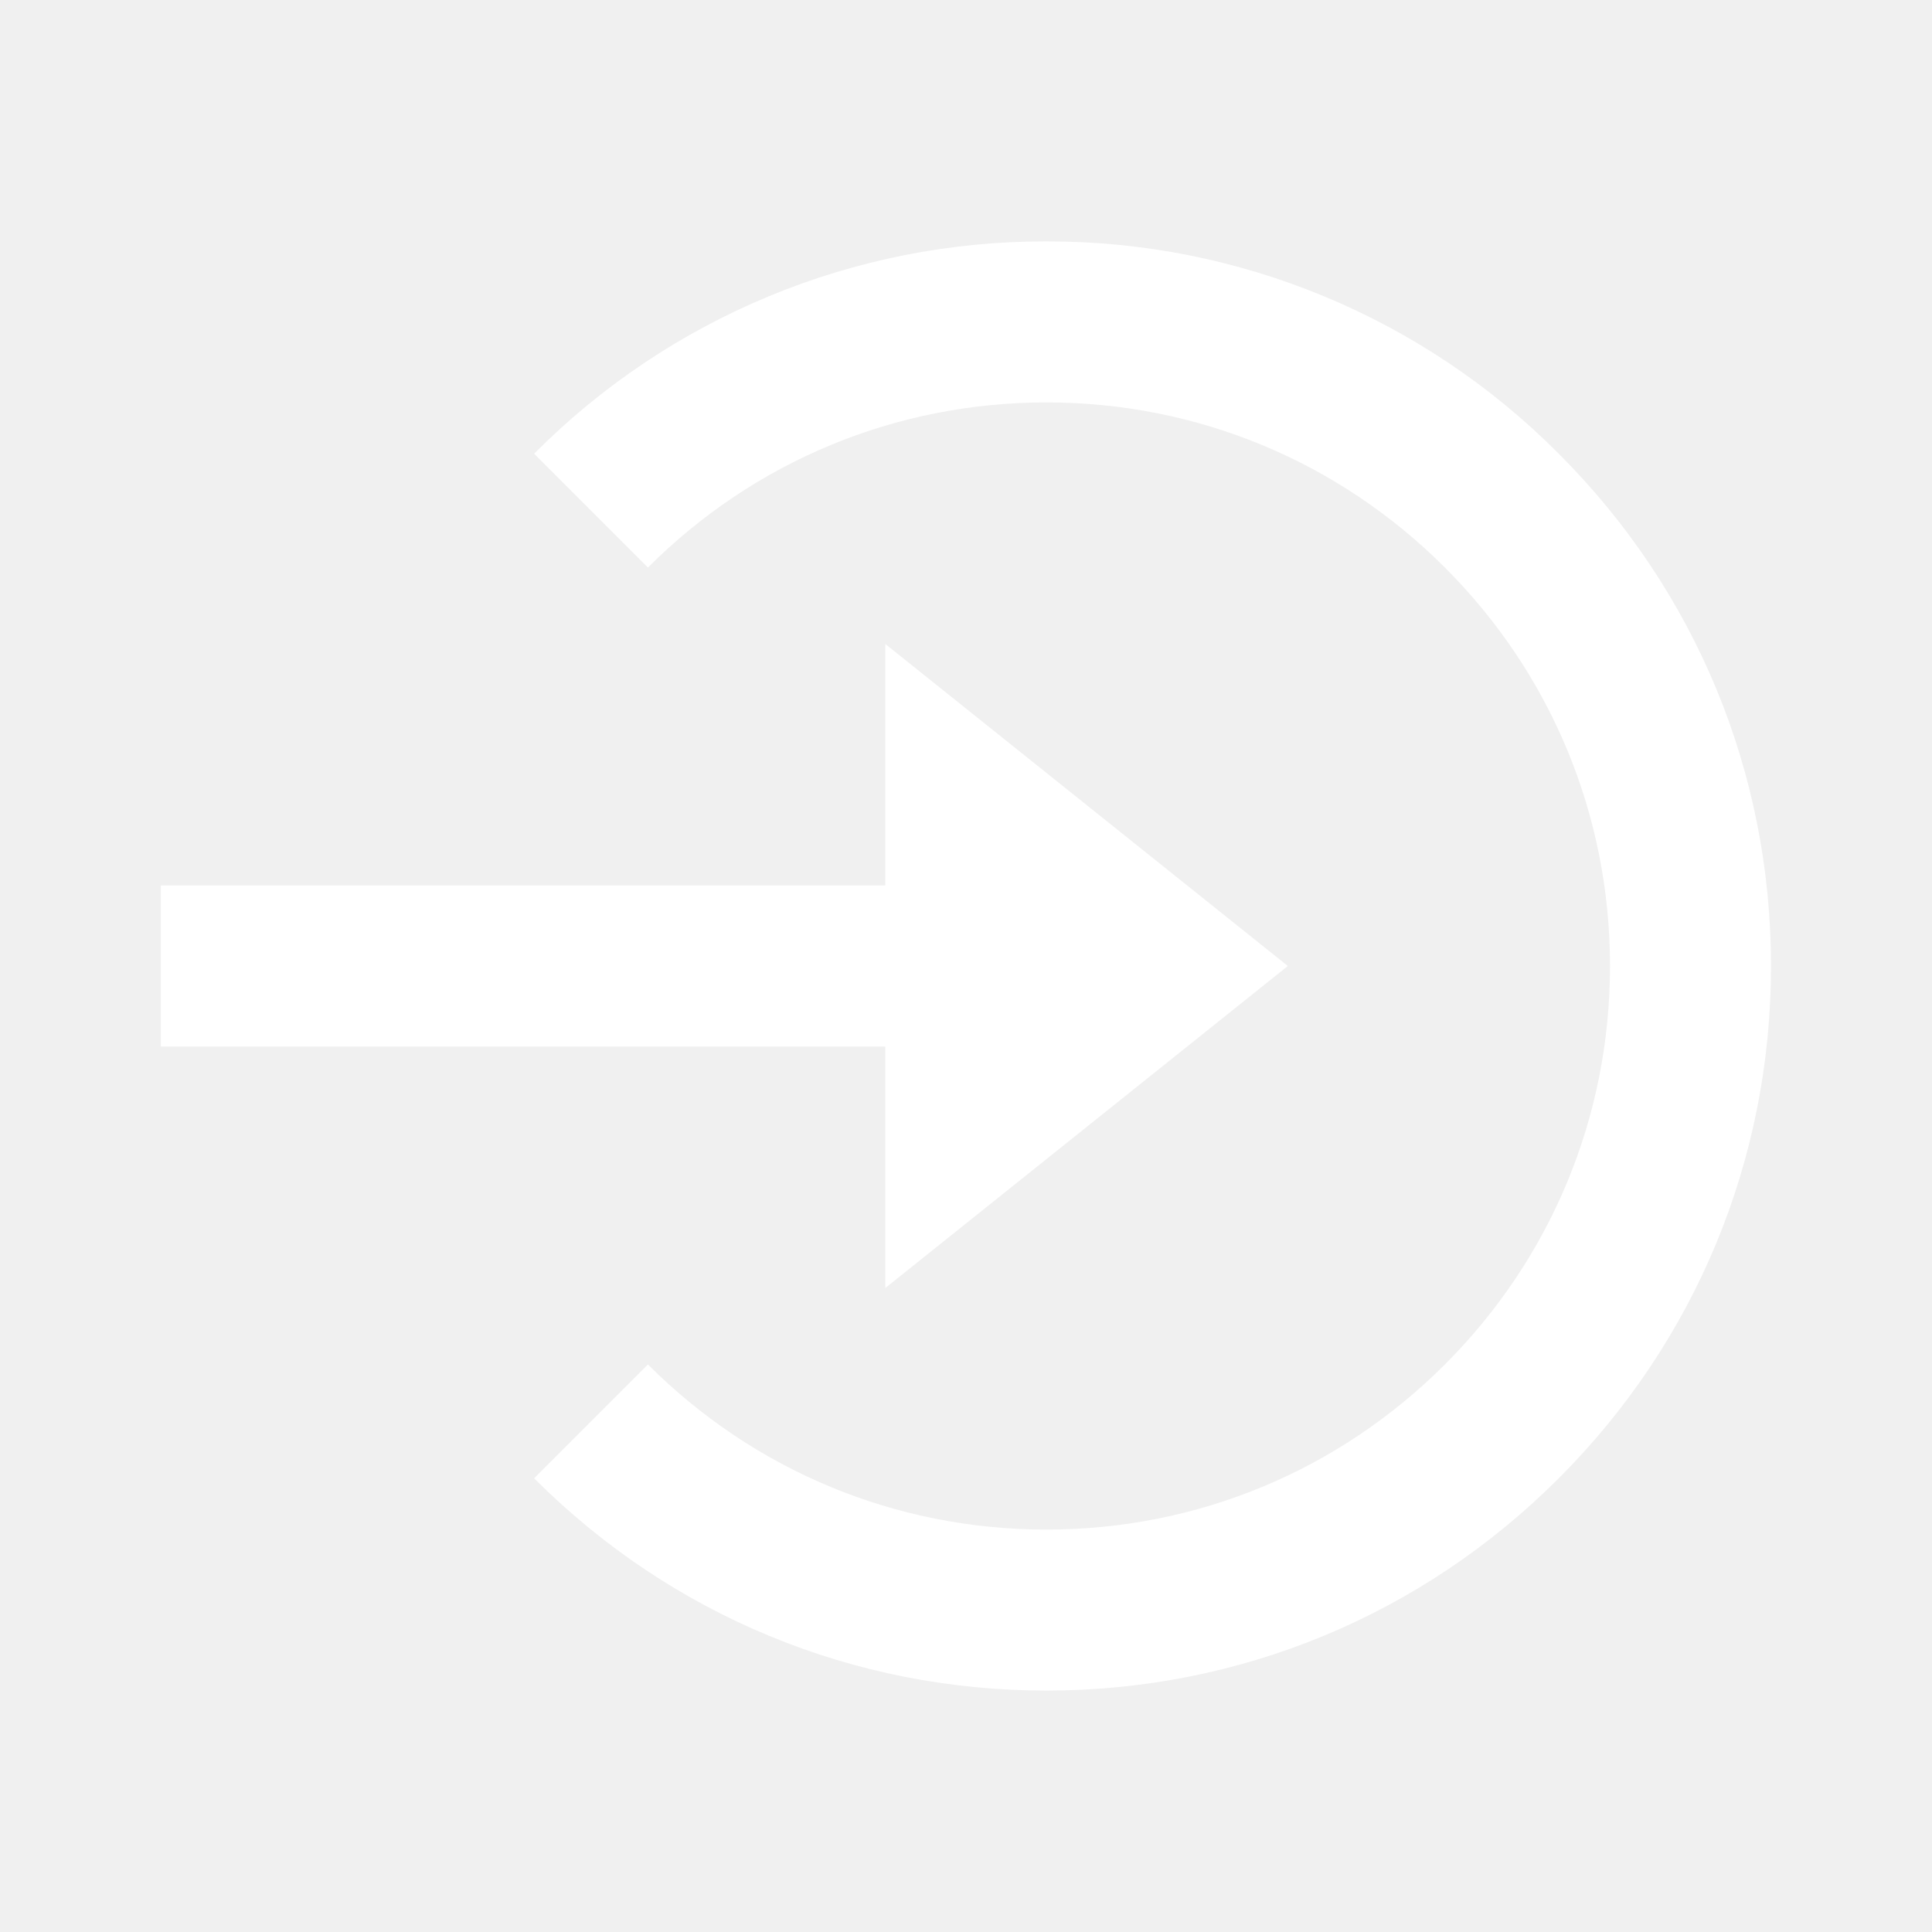
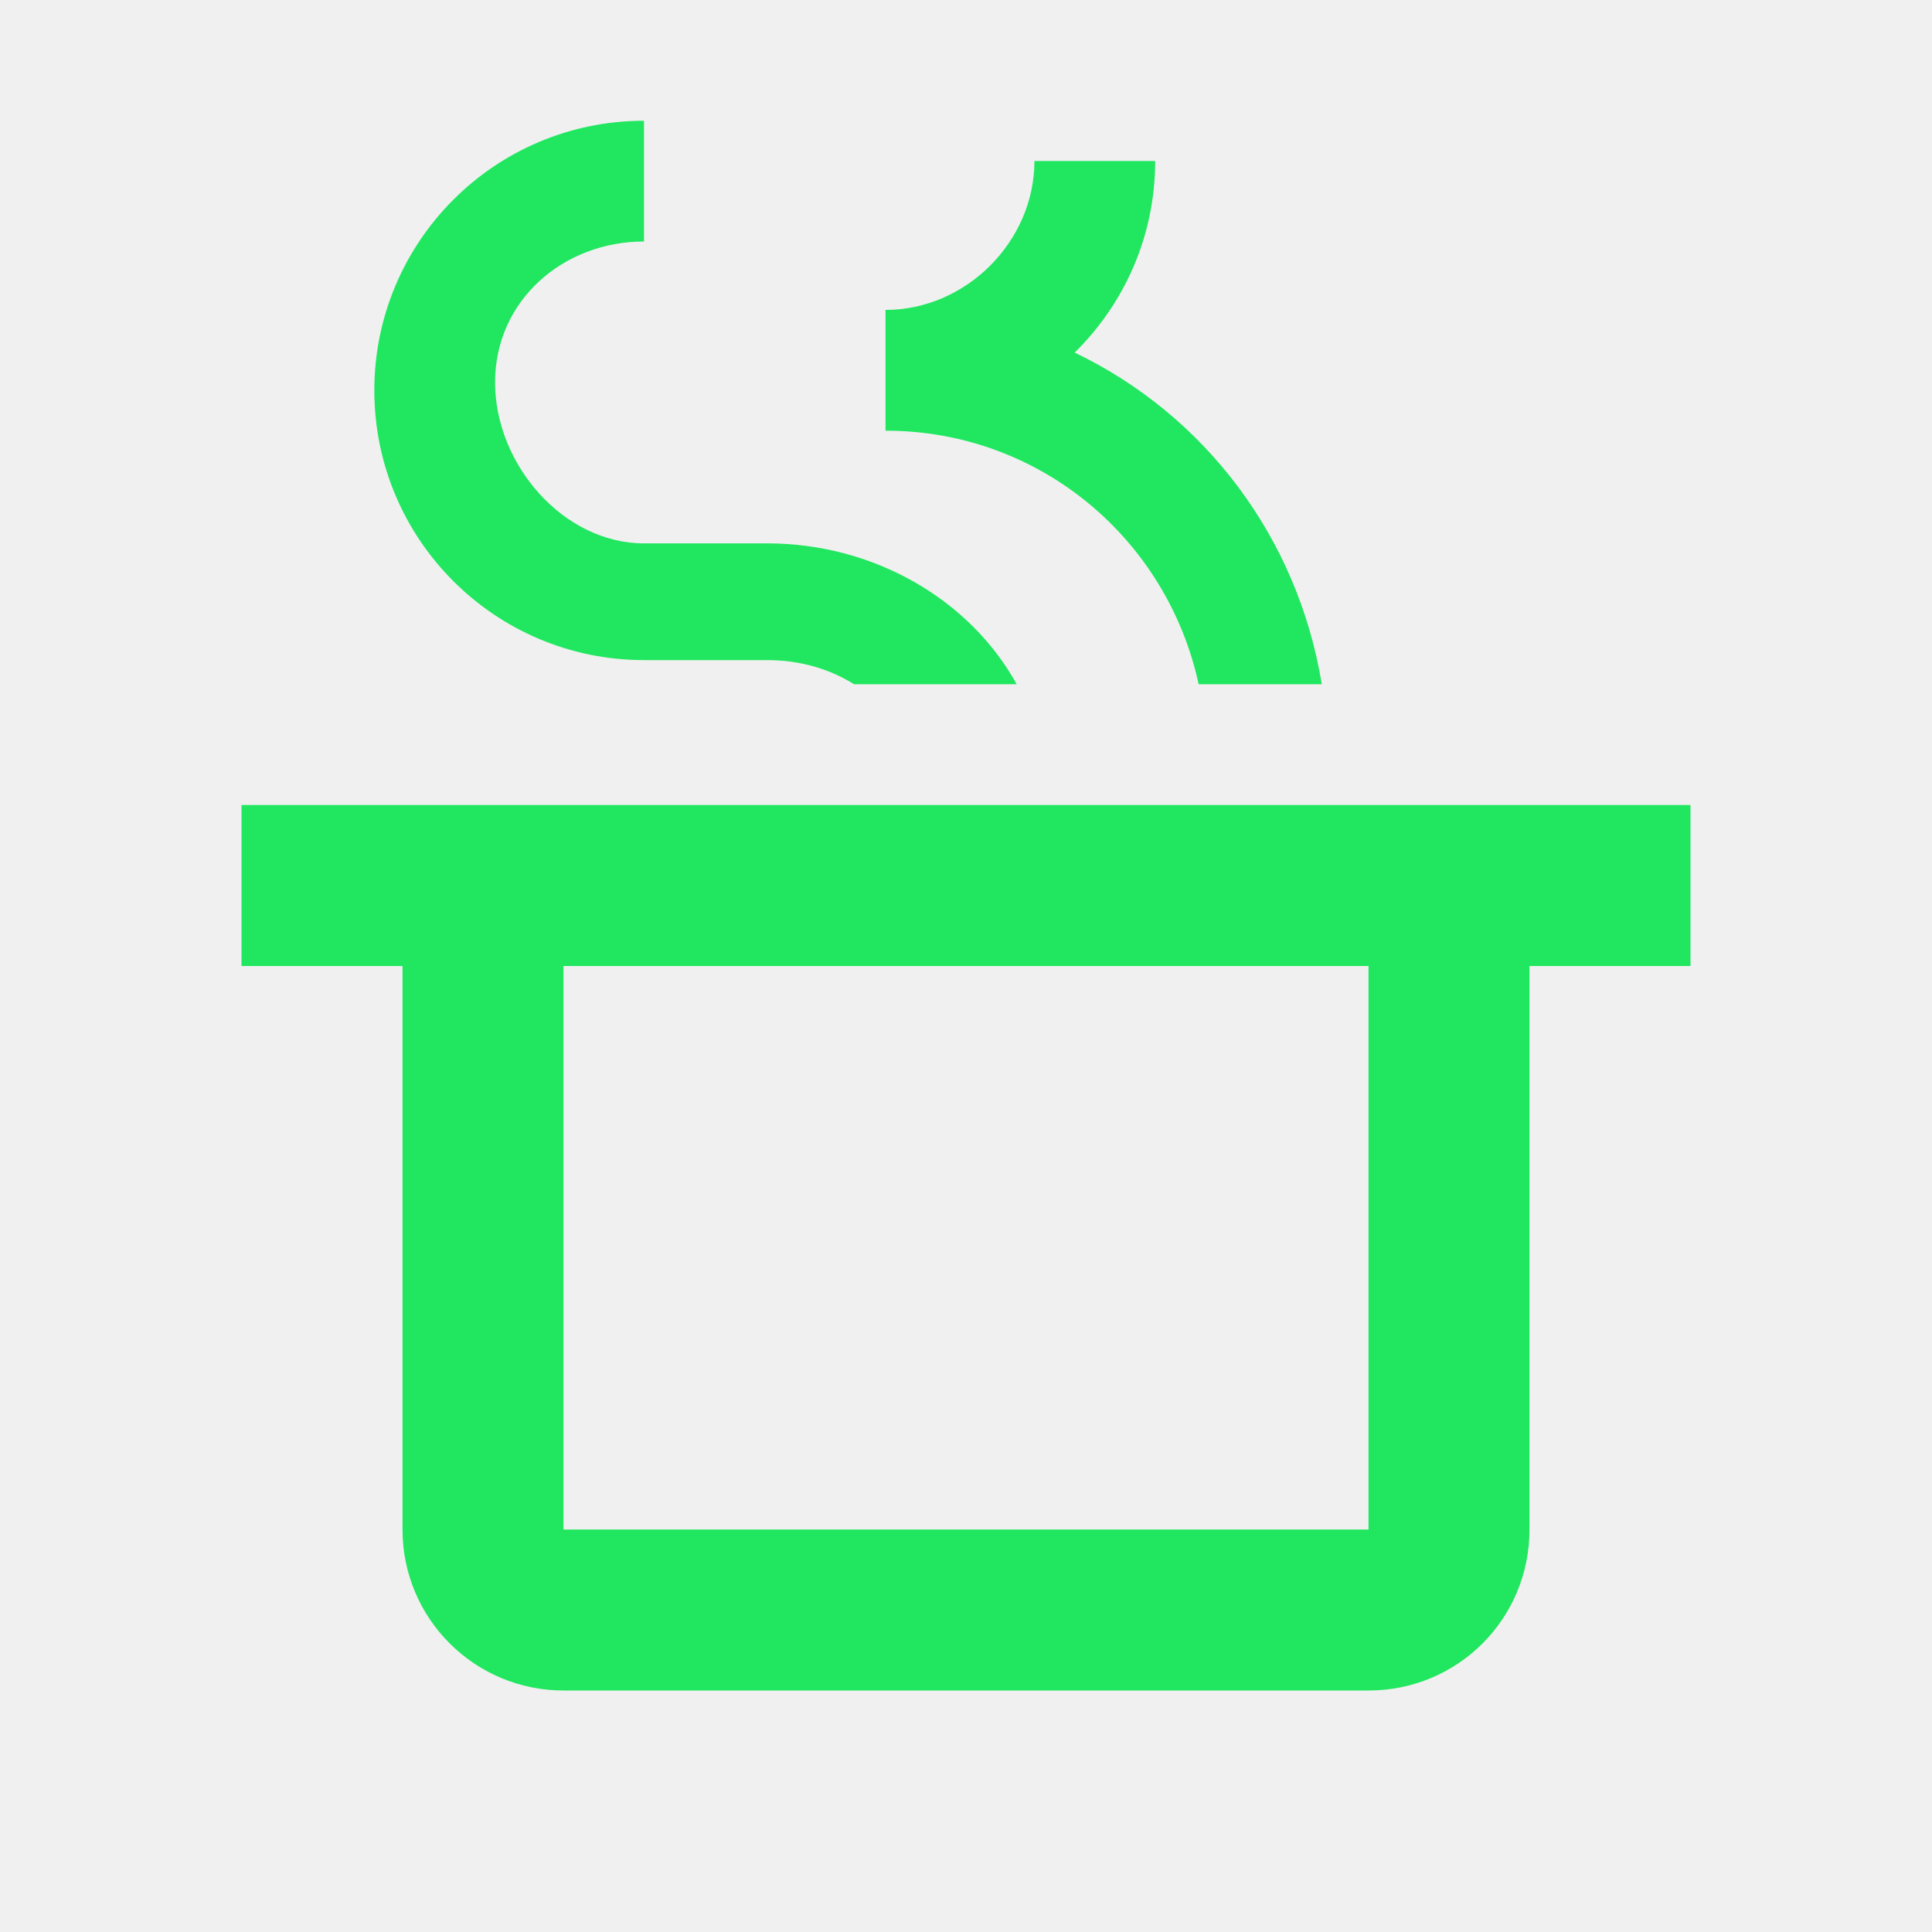
- <svg xmlns="http://www.w3.org/2000/svg" viewBox="0 0 24 24">
-   <path d="m10.998 16 5-4-5-4v3h-9v2h9z" fill="#fff" style="" />
-   <path d="M12.999 2.999a8.938 8.938 0 0 0-6.364 2.637L8.049 7.05c1.322-1.322 3.08-2.051 4.95-2.051s3.628.729 4.95 2.051S20 10.13 20 12s-.729 3.628-2.051 4.95-3.08 2.051-4.95 2.051-3.628-.729-4.95-2.051l-1.414 1.414c1.699 1.7 3.959 2.637 6.364 2.637s4.665-.937 6.364-2.637C21.063 16.665 22 14.405 22 12s-.937-4.665-2.637-6.364a8.938 8.938 0 0 0-6.364-2.637z" fill="#fff" style="" />
+ <svg xmlns="http://www.w3.org/2000/svg" version="1.1" id="mdi-pot-steam-outline" width="128" height="128" viewBox="0 0 24 24">
+   <path fill="rgb(32, 231, 95)" d="M8 1.5C6.15 1.5 4.65 3 4.65 4.85C4.65 6.7 6.15 8.2 8 8.2H9.53C9.92 8.2 10.29 8.3 10.61 8.5H12.63C12.05 7.45 10.86 6.75 9.53 6.75H8C7 6.75 6.15 5.77 6.15 4.75C6.15 3.73 7 3 8 3V1.5M12.85 2C12.85 3 12 3.85 11 3.85V5.35C12.92 5.35 14.5 6.7 14.89 8.5H16.42C16.12 6.67 14.96 5.15 13.35 4.38C13.97 3.77 14.35 2.93 14.35 2H12.85M3 10V12H5V19C5 20.11 5.9 21 7 21H17C18.11 21 19 20.11 19 19V12H21V10H3M7 12H17V19H7V12Z" />
</svg>
